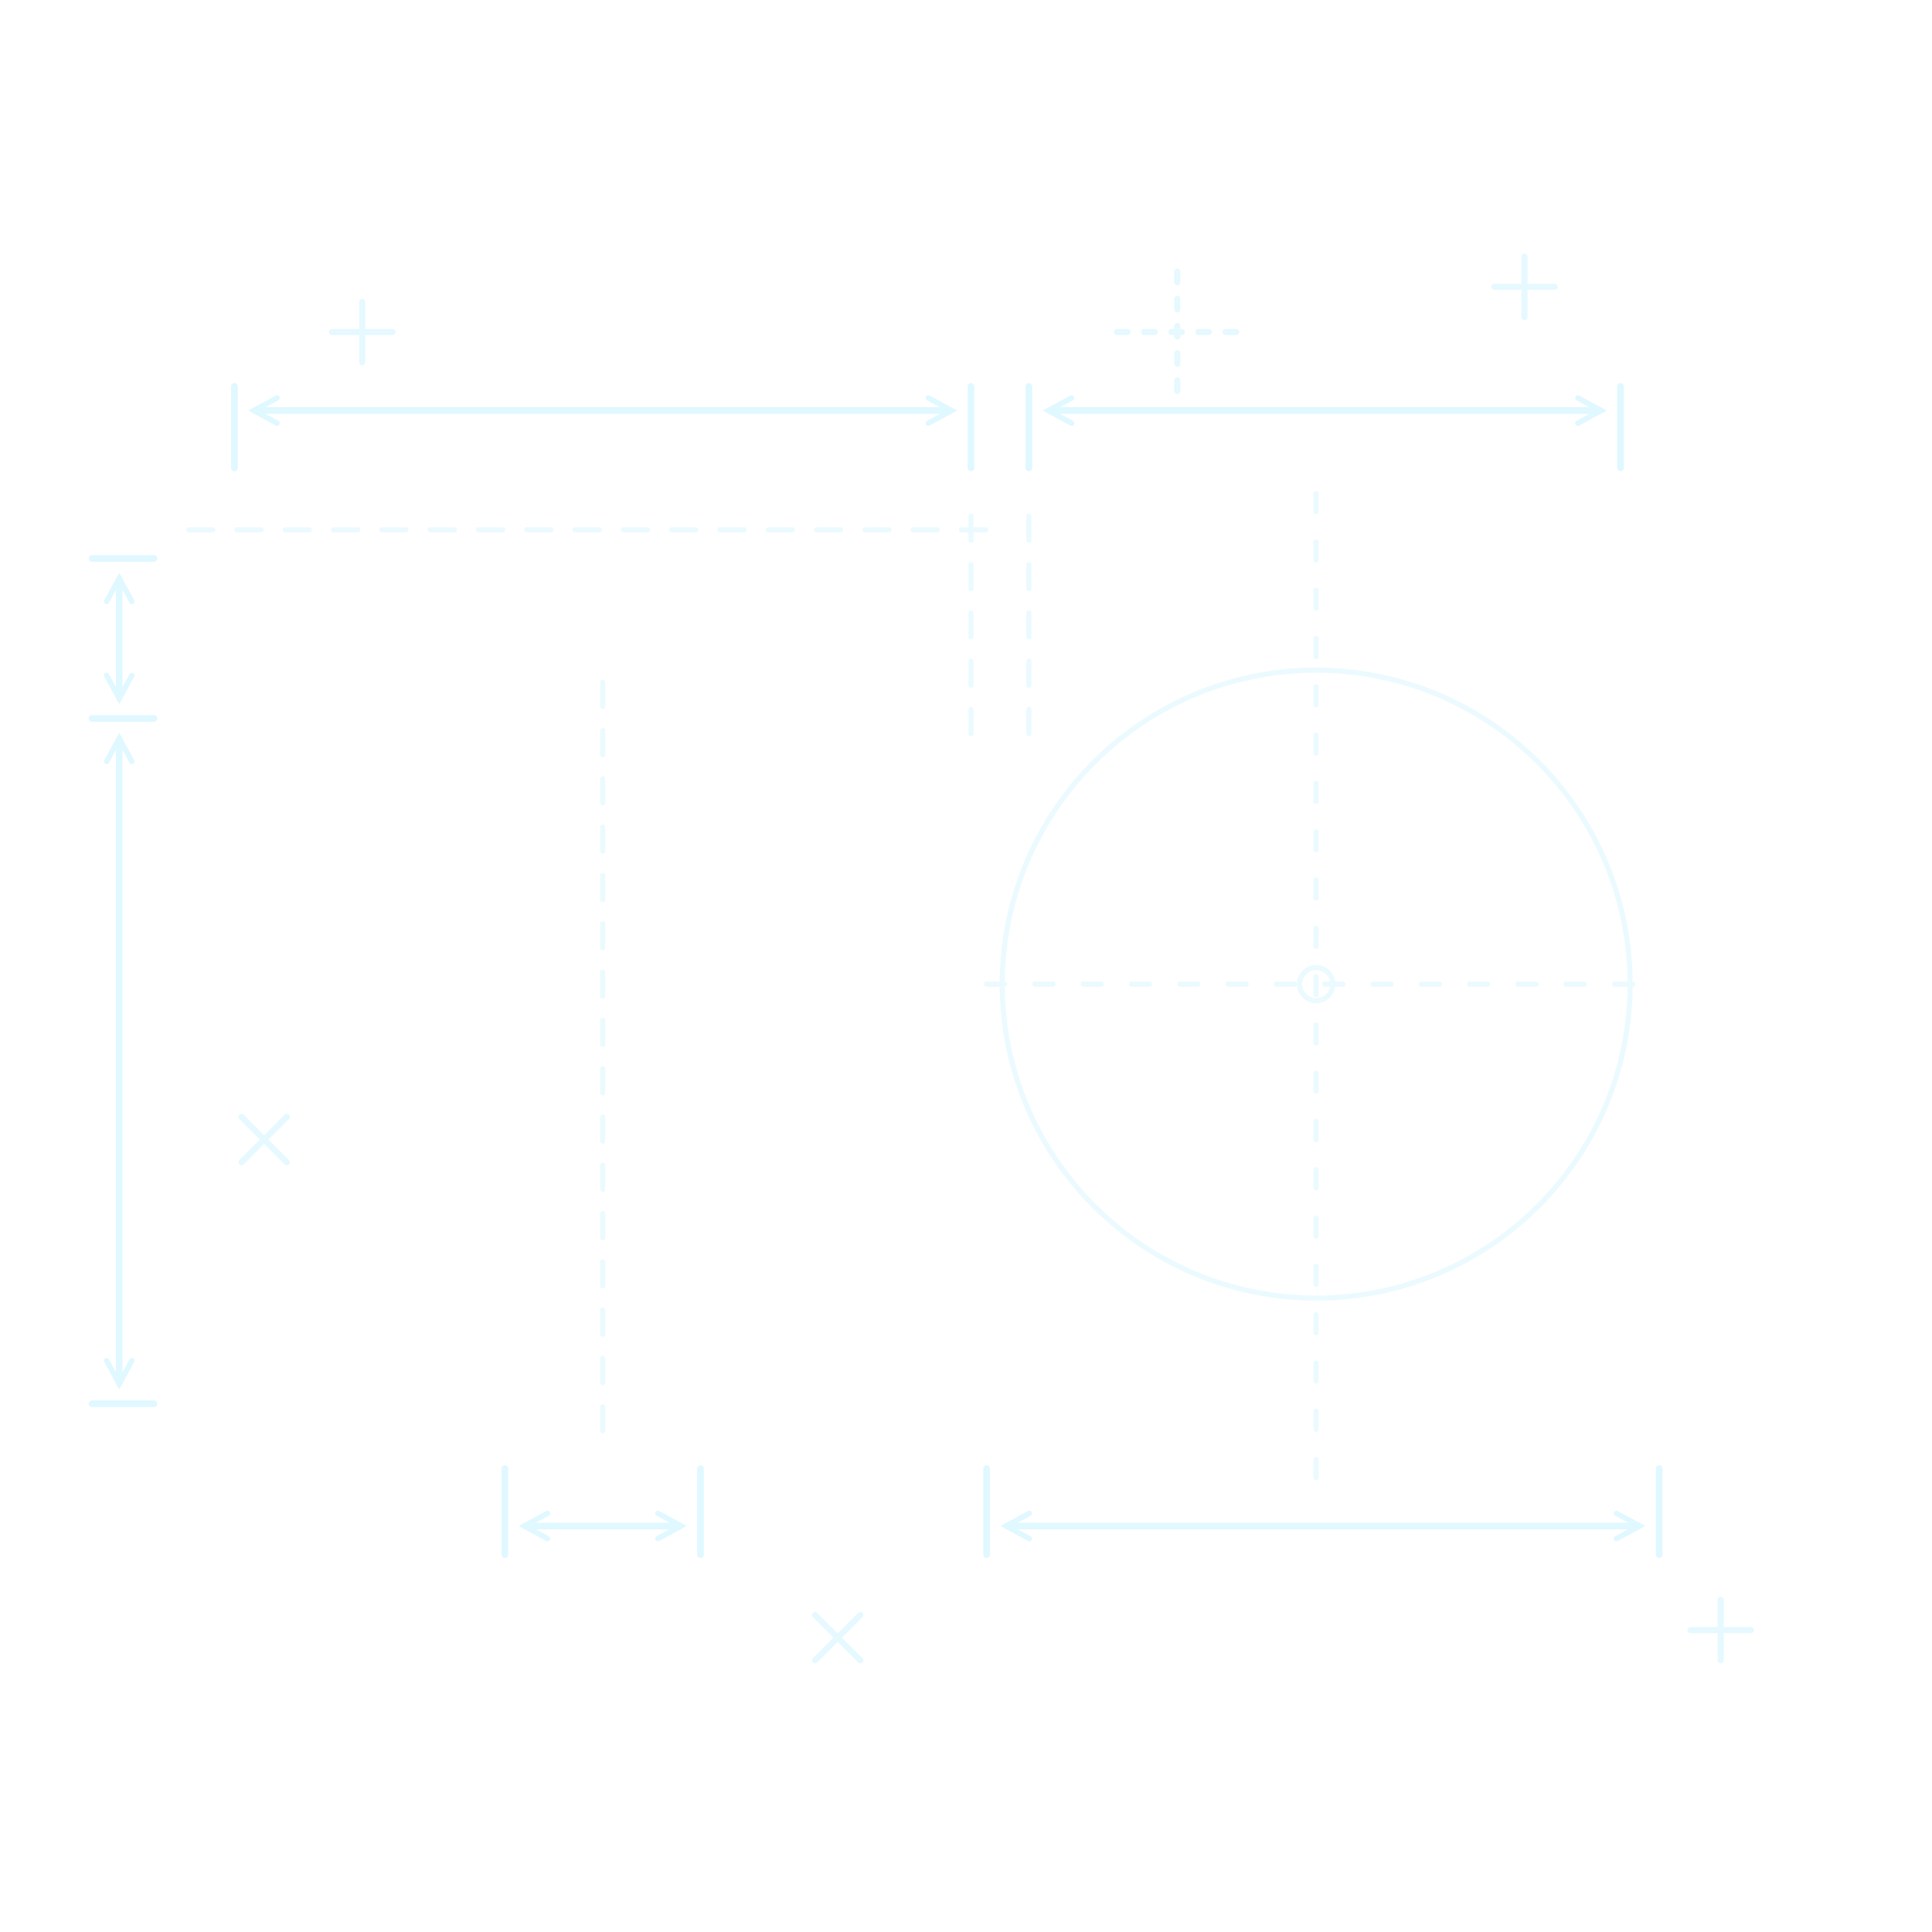
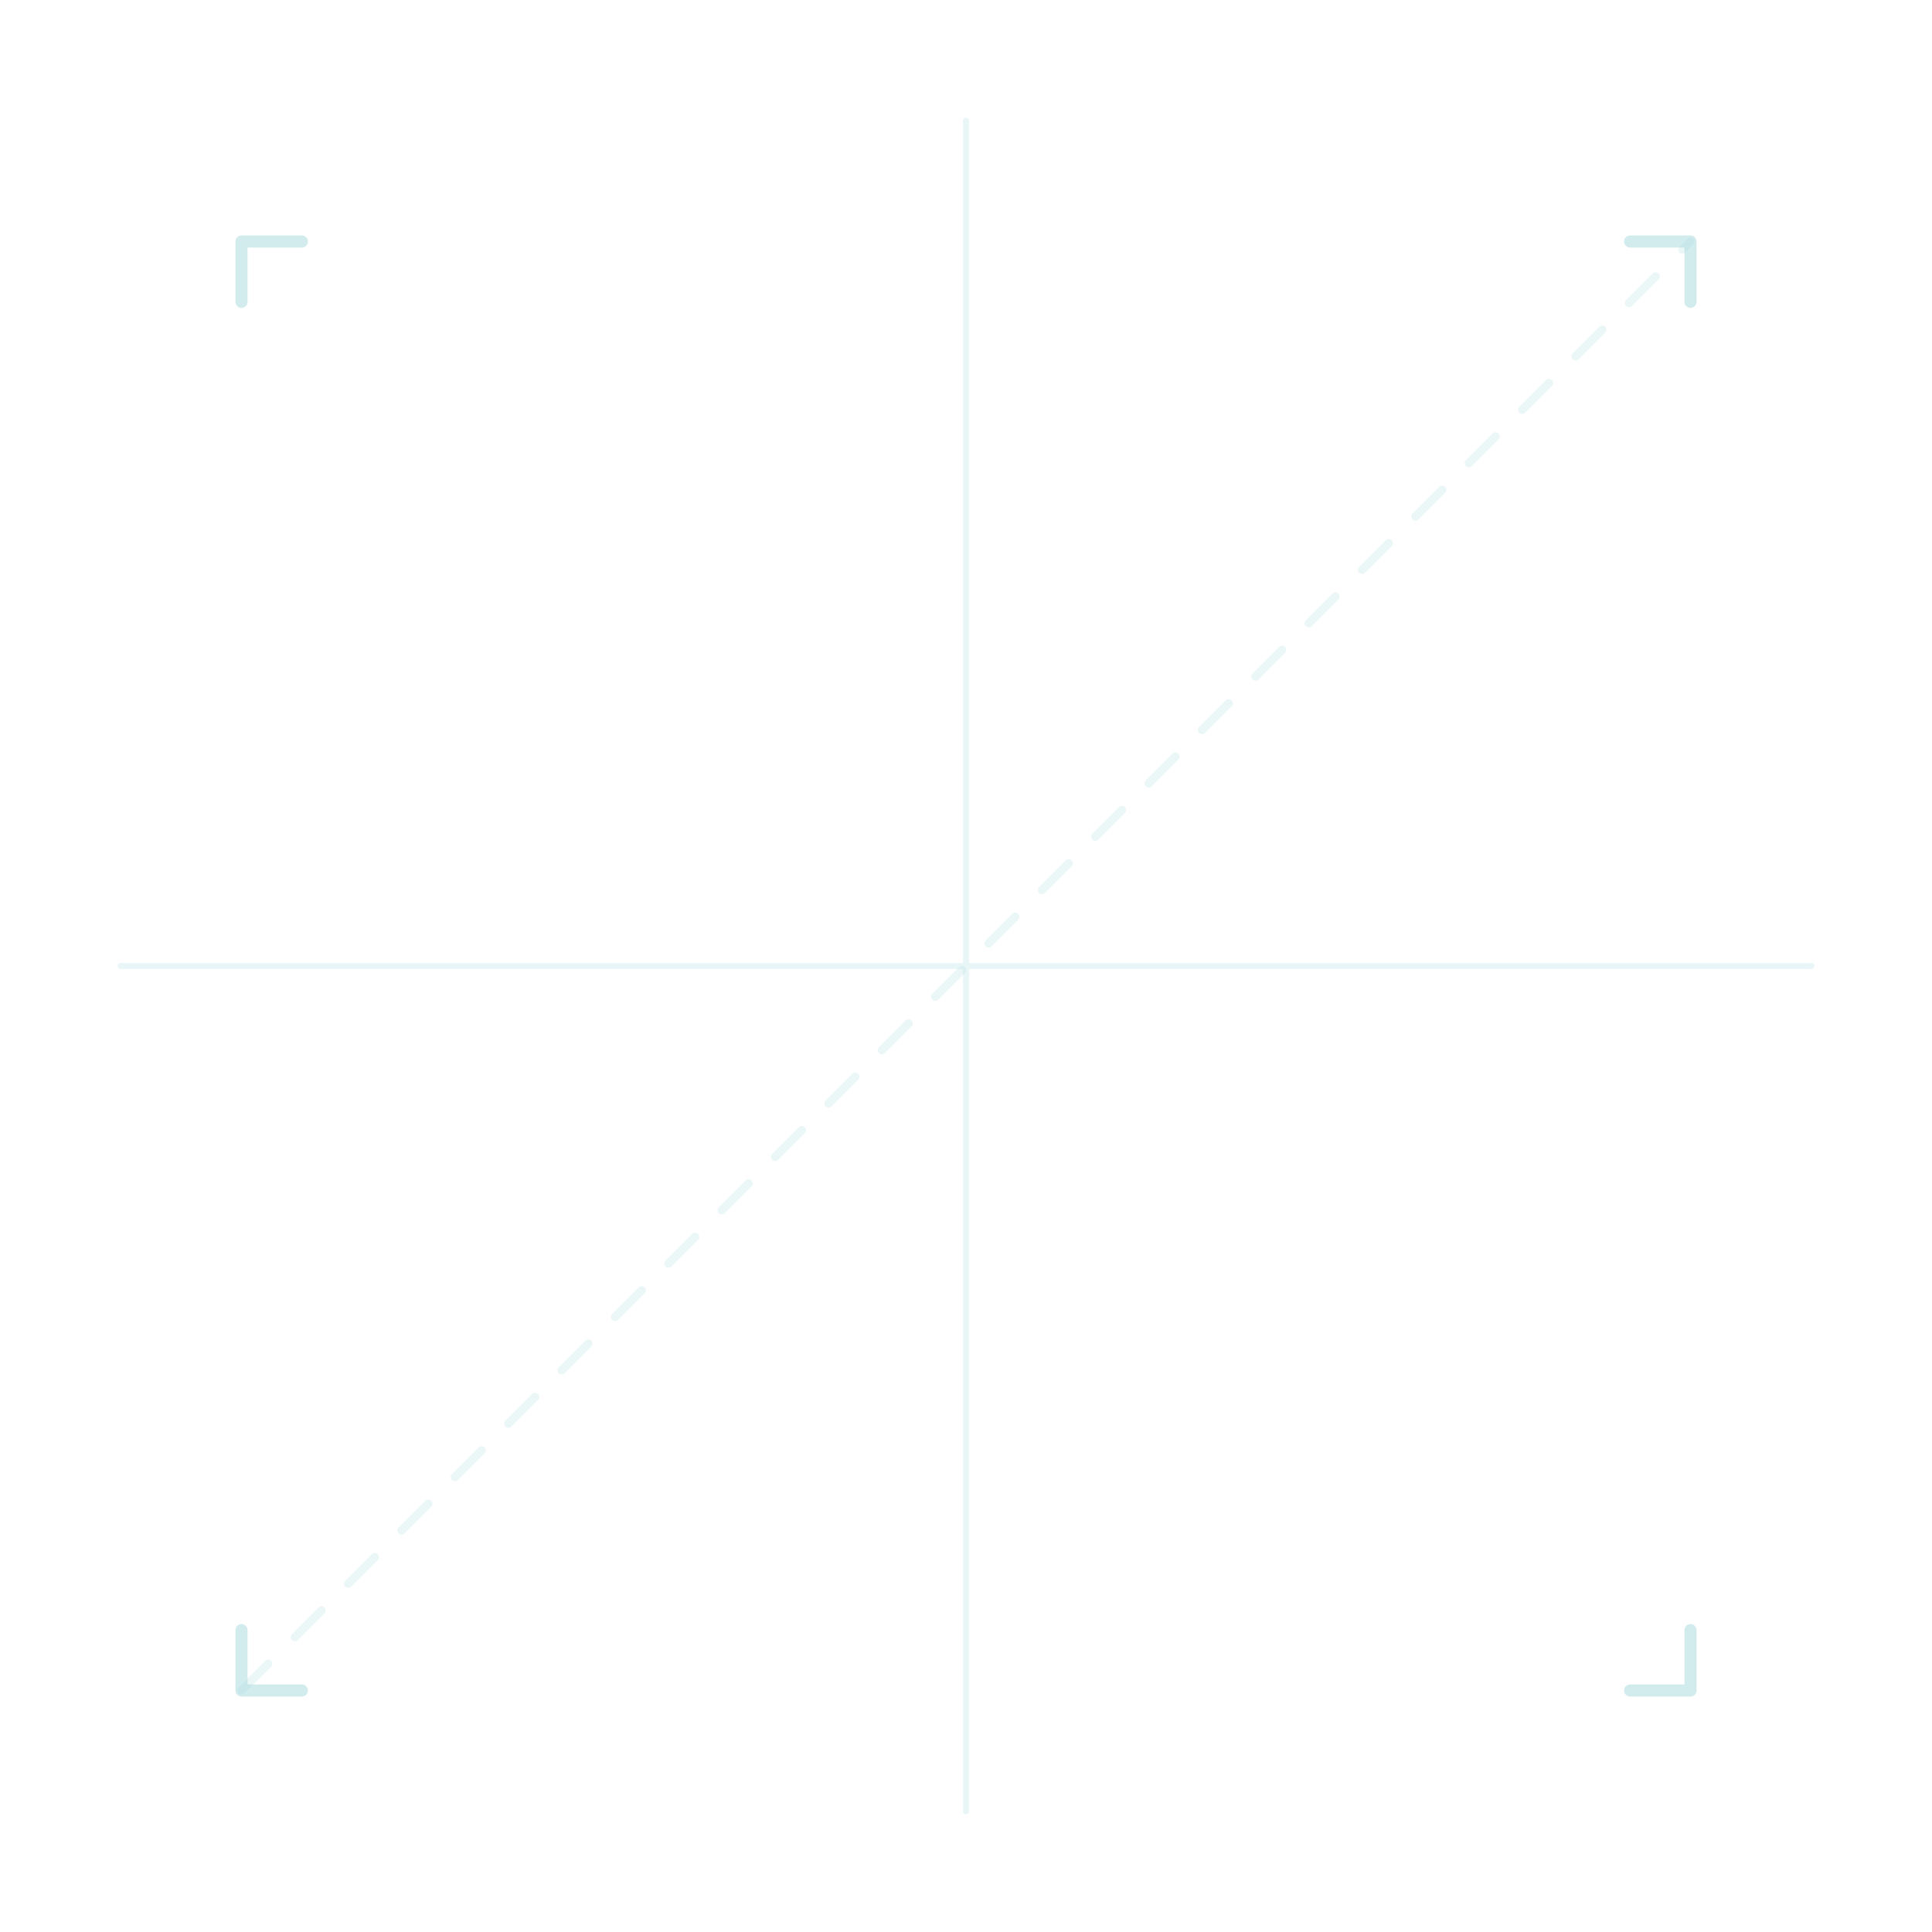
<svg xmlns="http://www.w3.org/2000/svg" width="128" height="128" viewBox="0 0 128 128" fill="none">
-   <defs>
-     <marker id="arrowStart" markerWidth="5" markerHeight="5" refX="1.2" refY="2.5" orient="auto" markerUnits="strokeWidth">
-       <path d="M4.5 0.6L1 2.5L4.5 4.4" fill="none" stroke="#DDF7FF" stroke-width="0.8" stroke-linecap="round" />
-     </marker>
-     <marker id="arrowEnd" markerWidth="5" markerHeight="5" refX="3.8" refY="2.5" orient="auto" markerUnits="strokeWidth">
-       <path d="M0.5 0.6L4 2.5L0.5 4.4" fill="none" stroke="#DDF7FF" stroke-width="0.8" stroke-linecap="round" />
-     </marker>
-   </defs>
-   <g stroke="#DDF7FF" stroke-linecap="round" stroke-linejoin="round">
-     <g opacity="0.9" stroke-width="0.44">
-       <path d="M15.531 31V25.6M64.331 31V25.6M68.165 31V25.6M107.365 31V25.6" />
-       <path d="M16.9 27.2H62.96" marker-start="url(#arrowStart)" marker-end="url(#arrowEnd)" />
-       <path d="M69.54 27.2H105.99" marker-start="url(#arrowStart)" marker-end="url(#arrowEnd)" />
-       <path d="M33.451 97.3V103M46.411 97.3V103M65.365 97.3V103M109.925 97.3V103" />
-       <path d="M34.82 101.1H45.04" marker-start="url(#arrowStart)" marker-end="url(#arrowEnd)" />
-       <path d="M66.74 101.1H108.55" marker-start="url(#arrowStart)" marker-end="url(#arrowEnd)" />
-       <path d="M10.2 37H6.1M10.2 47.6H6.1M10.2 93H6.1" />
-       <path d="M7.9 38.4V46.2" marker-start="url(#arrowStart)" marker-end="url(#arrowEnd)" />
-       <path d="M7.9 49V91.6" marker-start="url(#arrowStart)" marker-end="url(#arrowEnd)" />
-     </g>
-     <g opacity="0.58" stroke-width="0.34">
-       <path d="M12.5 35.1H66.8M39.931 94.8V44.5M64.331 34.2V49.9M68.165 34.2V49.9" stroke-dasharray="1.6 1.6" />
-       <path d="M65.365 65.2H109.925M87.2 32.7V98.2" stroke-dasharray="1.2 2" />
-       <circle cx="87.2" cy="65.2" r="20.8" />
-       <circle cx="87.2" cy="65.2" r="1.1" />
-     </g>
-     <g opacity="0.76" stroke-width="0.4">
-       <path d="M24 20V24M22 22H26M101 17V21M99 19H103M114 106V110M112 108H116" />
-       <path d="M54 107L57 110M57 107L54 110M16 74L19 77M19 74L16 77" />
-       <path d="M74 22H82M78 18V26" stroke-dasharray="0.7 1.1" />
-     </g>
+   <g stroke="#9BD5DA" stroke-linecap="round" stroke-linejoin="round">
+     <path d="M64 8V120M8 64H120" stroke-width="0.4" stroke-opacity="0.22" />
+     <path d="M16 112L112 16" stroke-width="0.55" stroke-opacity="0.20" stroke-dasharray="2.5 2.5" />
+     <path d="M16 20V16H20M112 20V16H108M16 108V112H20M112 108V112H108" stroke-width="0.8" stroke-opacity="0.45" />
  </g>
</svg>
